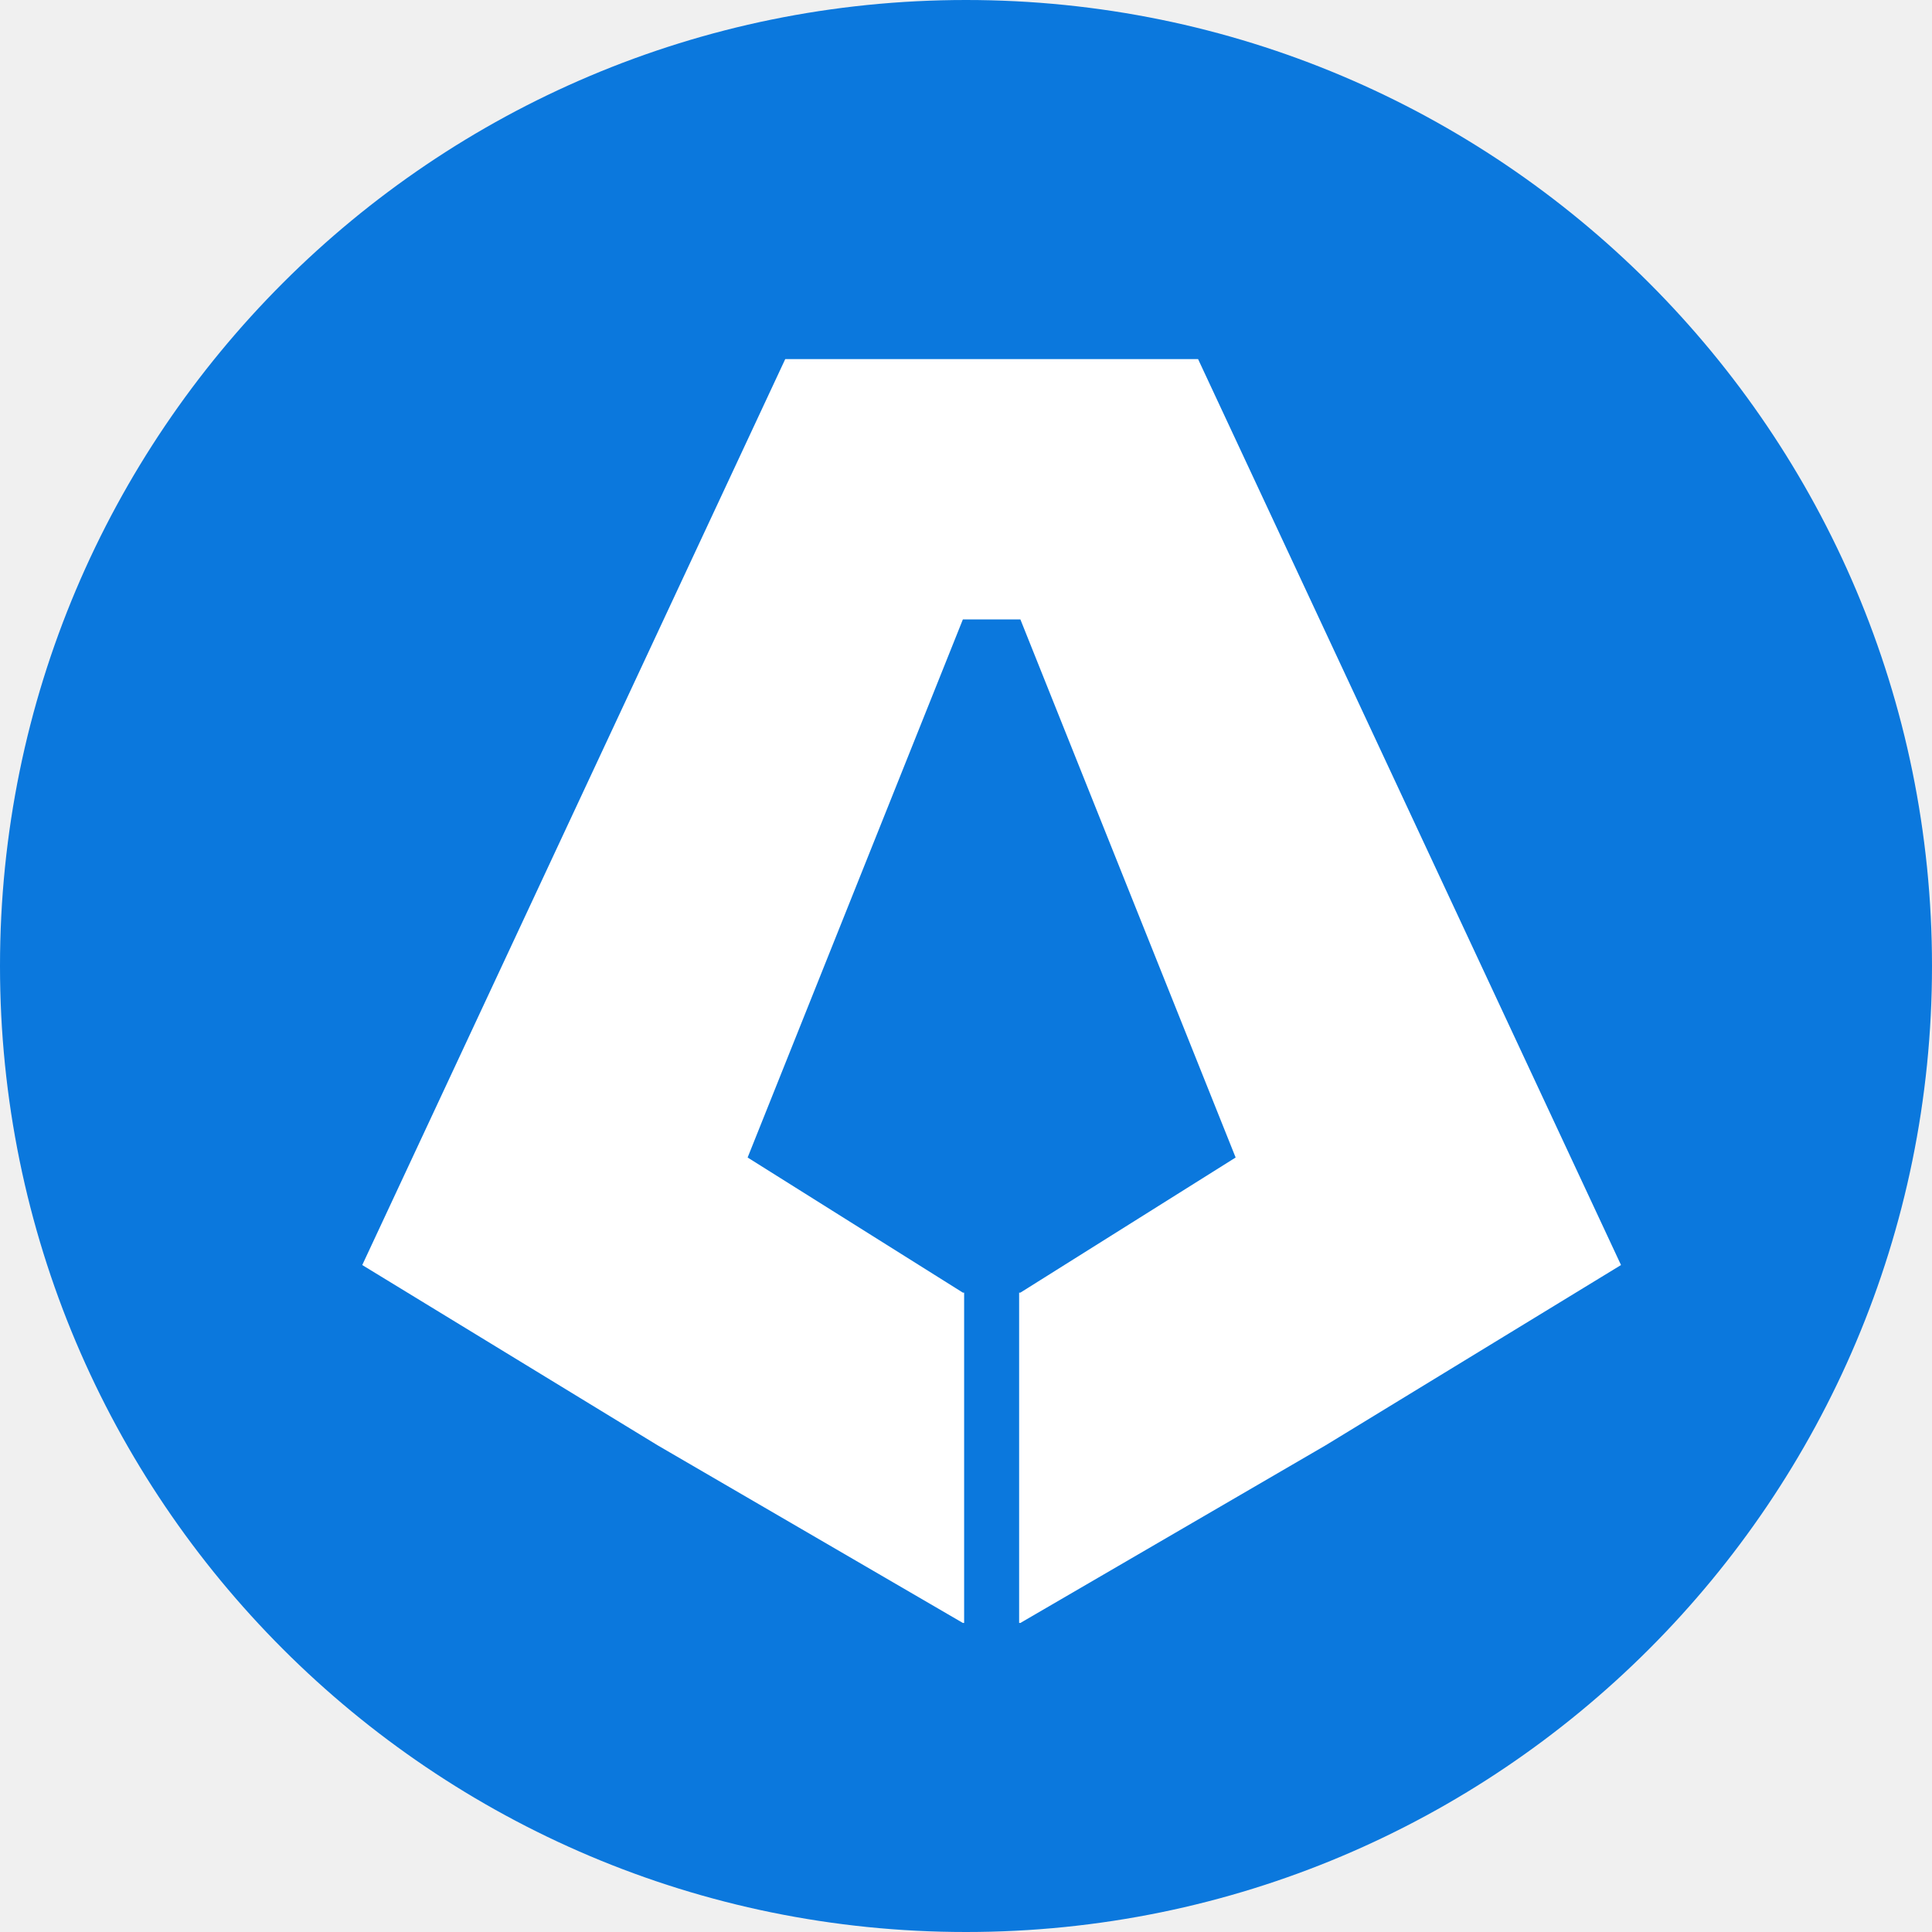
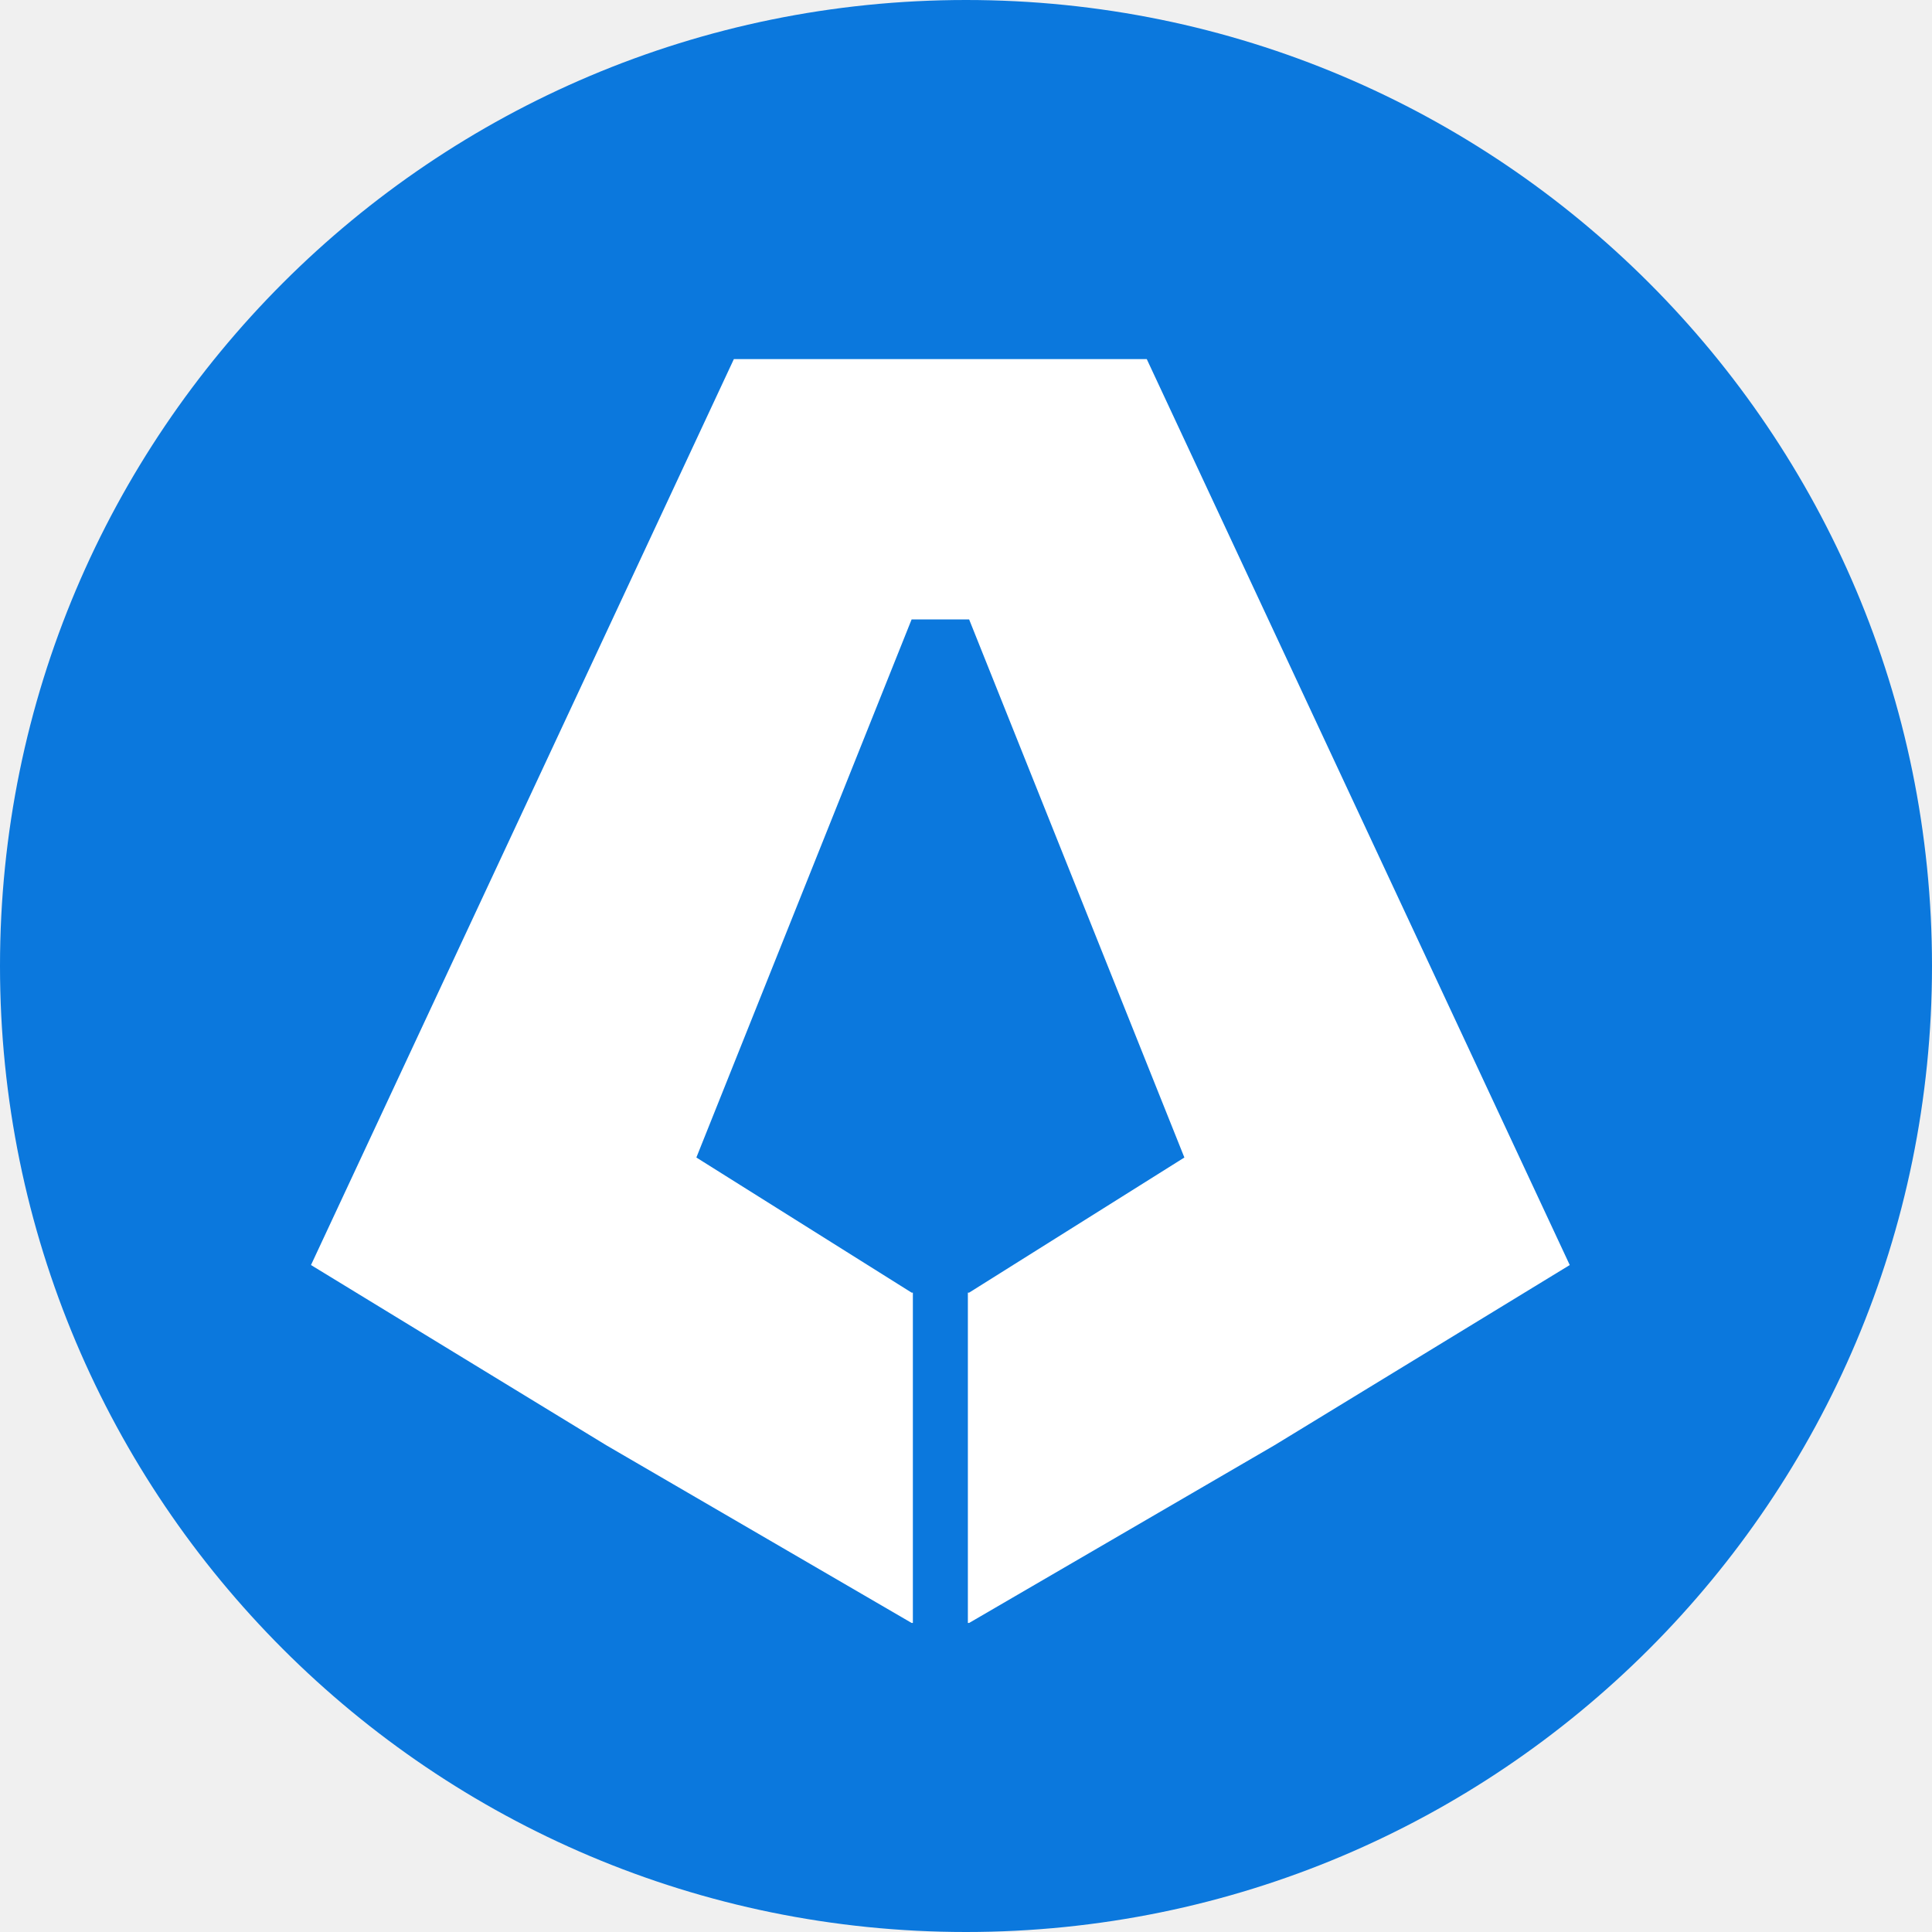
<svg xmlns="http://www.w3.org/2000/svg" fill="none" viewBox="0 0 32 32">
-   <path fill="#0B78DD" d="M32 16c0-8.837-7.163-16-16-16C7.163 0 0 7.163 0 16c0 8.837 7.163 16 16 16 8.837 0 16-7.163 16-16Z" />
-   <path fill="#fff" d="M19.845 5.948h-6.839L6 20.953l4.891 2.985 5.057 2.943h.021v-5.471h-.021l-3.565-2.238 3.565-8.912h.953l3.565 8.912-3.565 2.238h-.021v5.471h.021l5.057-2.943 4.891-2.985-7.005-15.005Z" />
+   <path fill="#0B78DD" d="M0 16C6.3e-7 7.163 7.163 0 16 0 24.837 6.3e-7 32 7.163 32 16c0 8.837-7.163 16-16 16C7.163 32 0 24.837 0 16Z" />
+   <path fill="#fff" d="M12.155 5.948h6.839L26 20.953l-4.891 2.985-5.057 2.943h-.021v-5.471h.021l3.565-2.238-3.565-8.912h-.953l-3.565 8.912 3.565 2.238h.021v5.471h-.021l-5.057-2.943-4.891-2.985L12.155 5.948Z" />
</svg>
